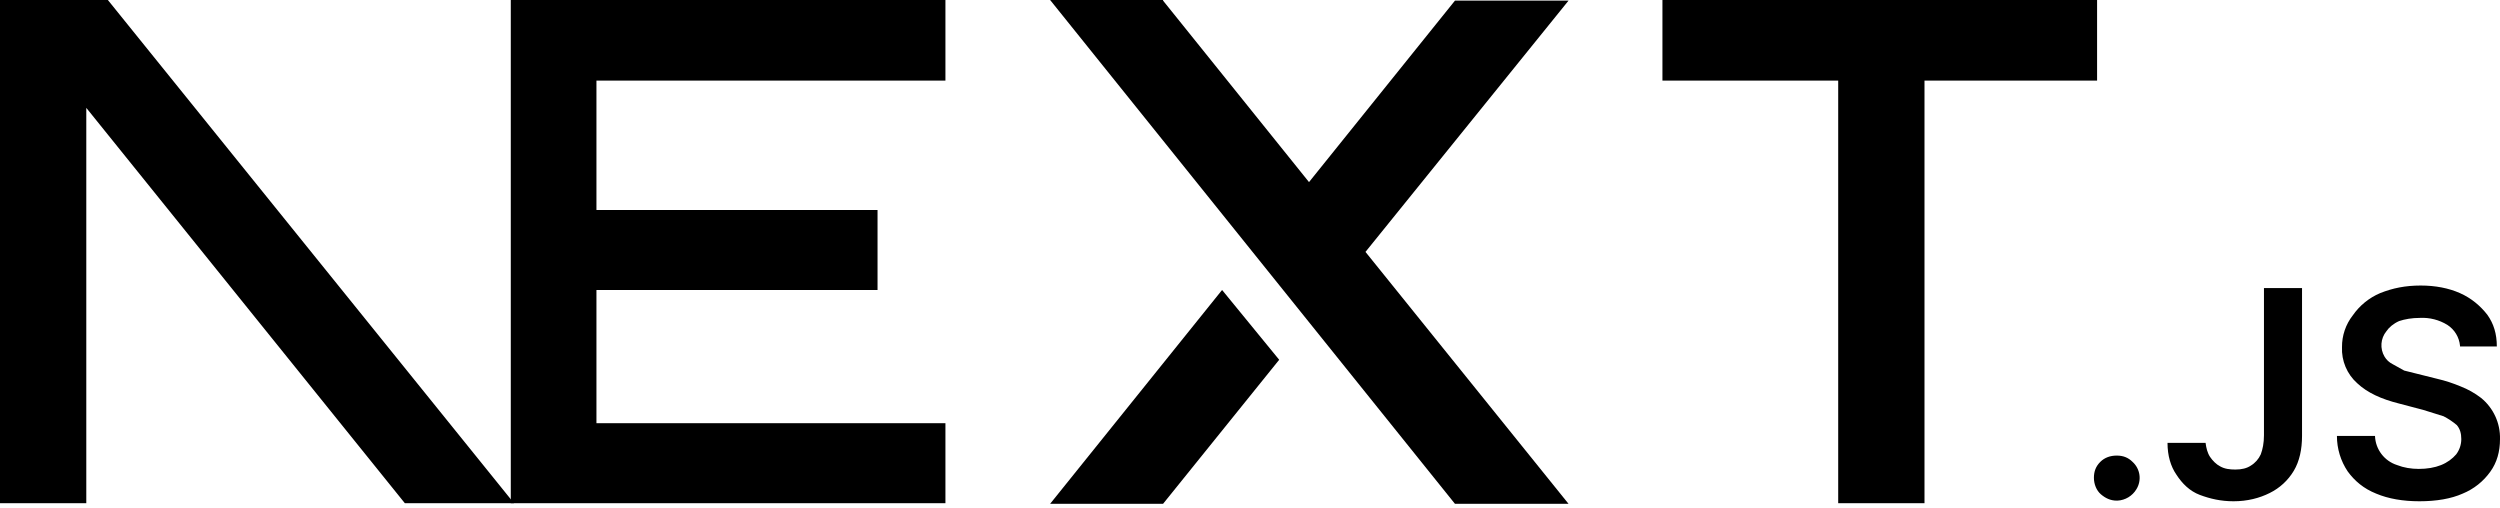
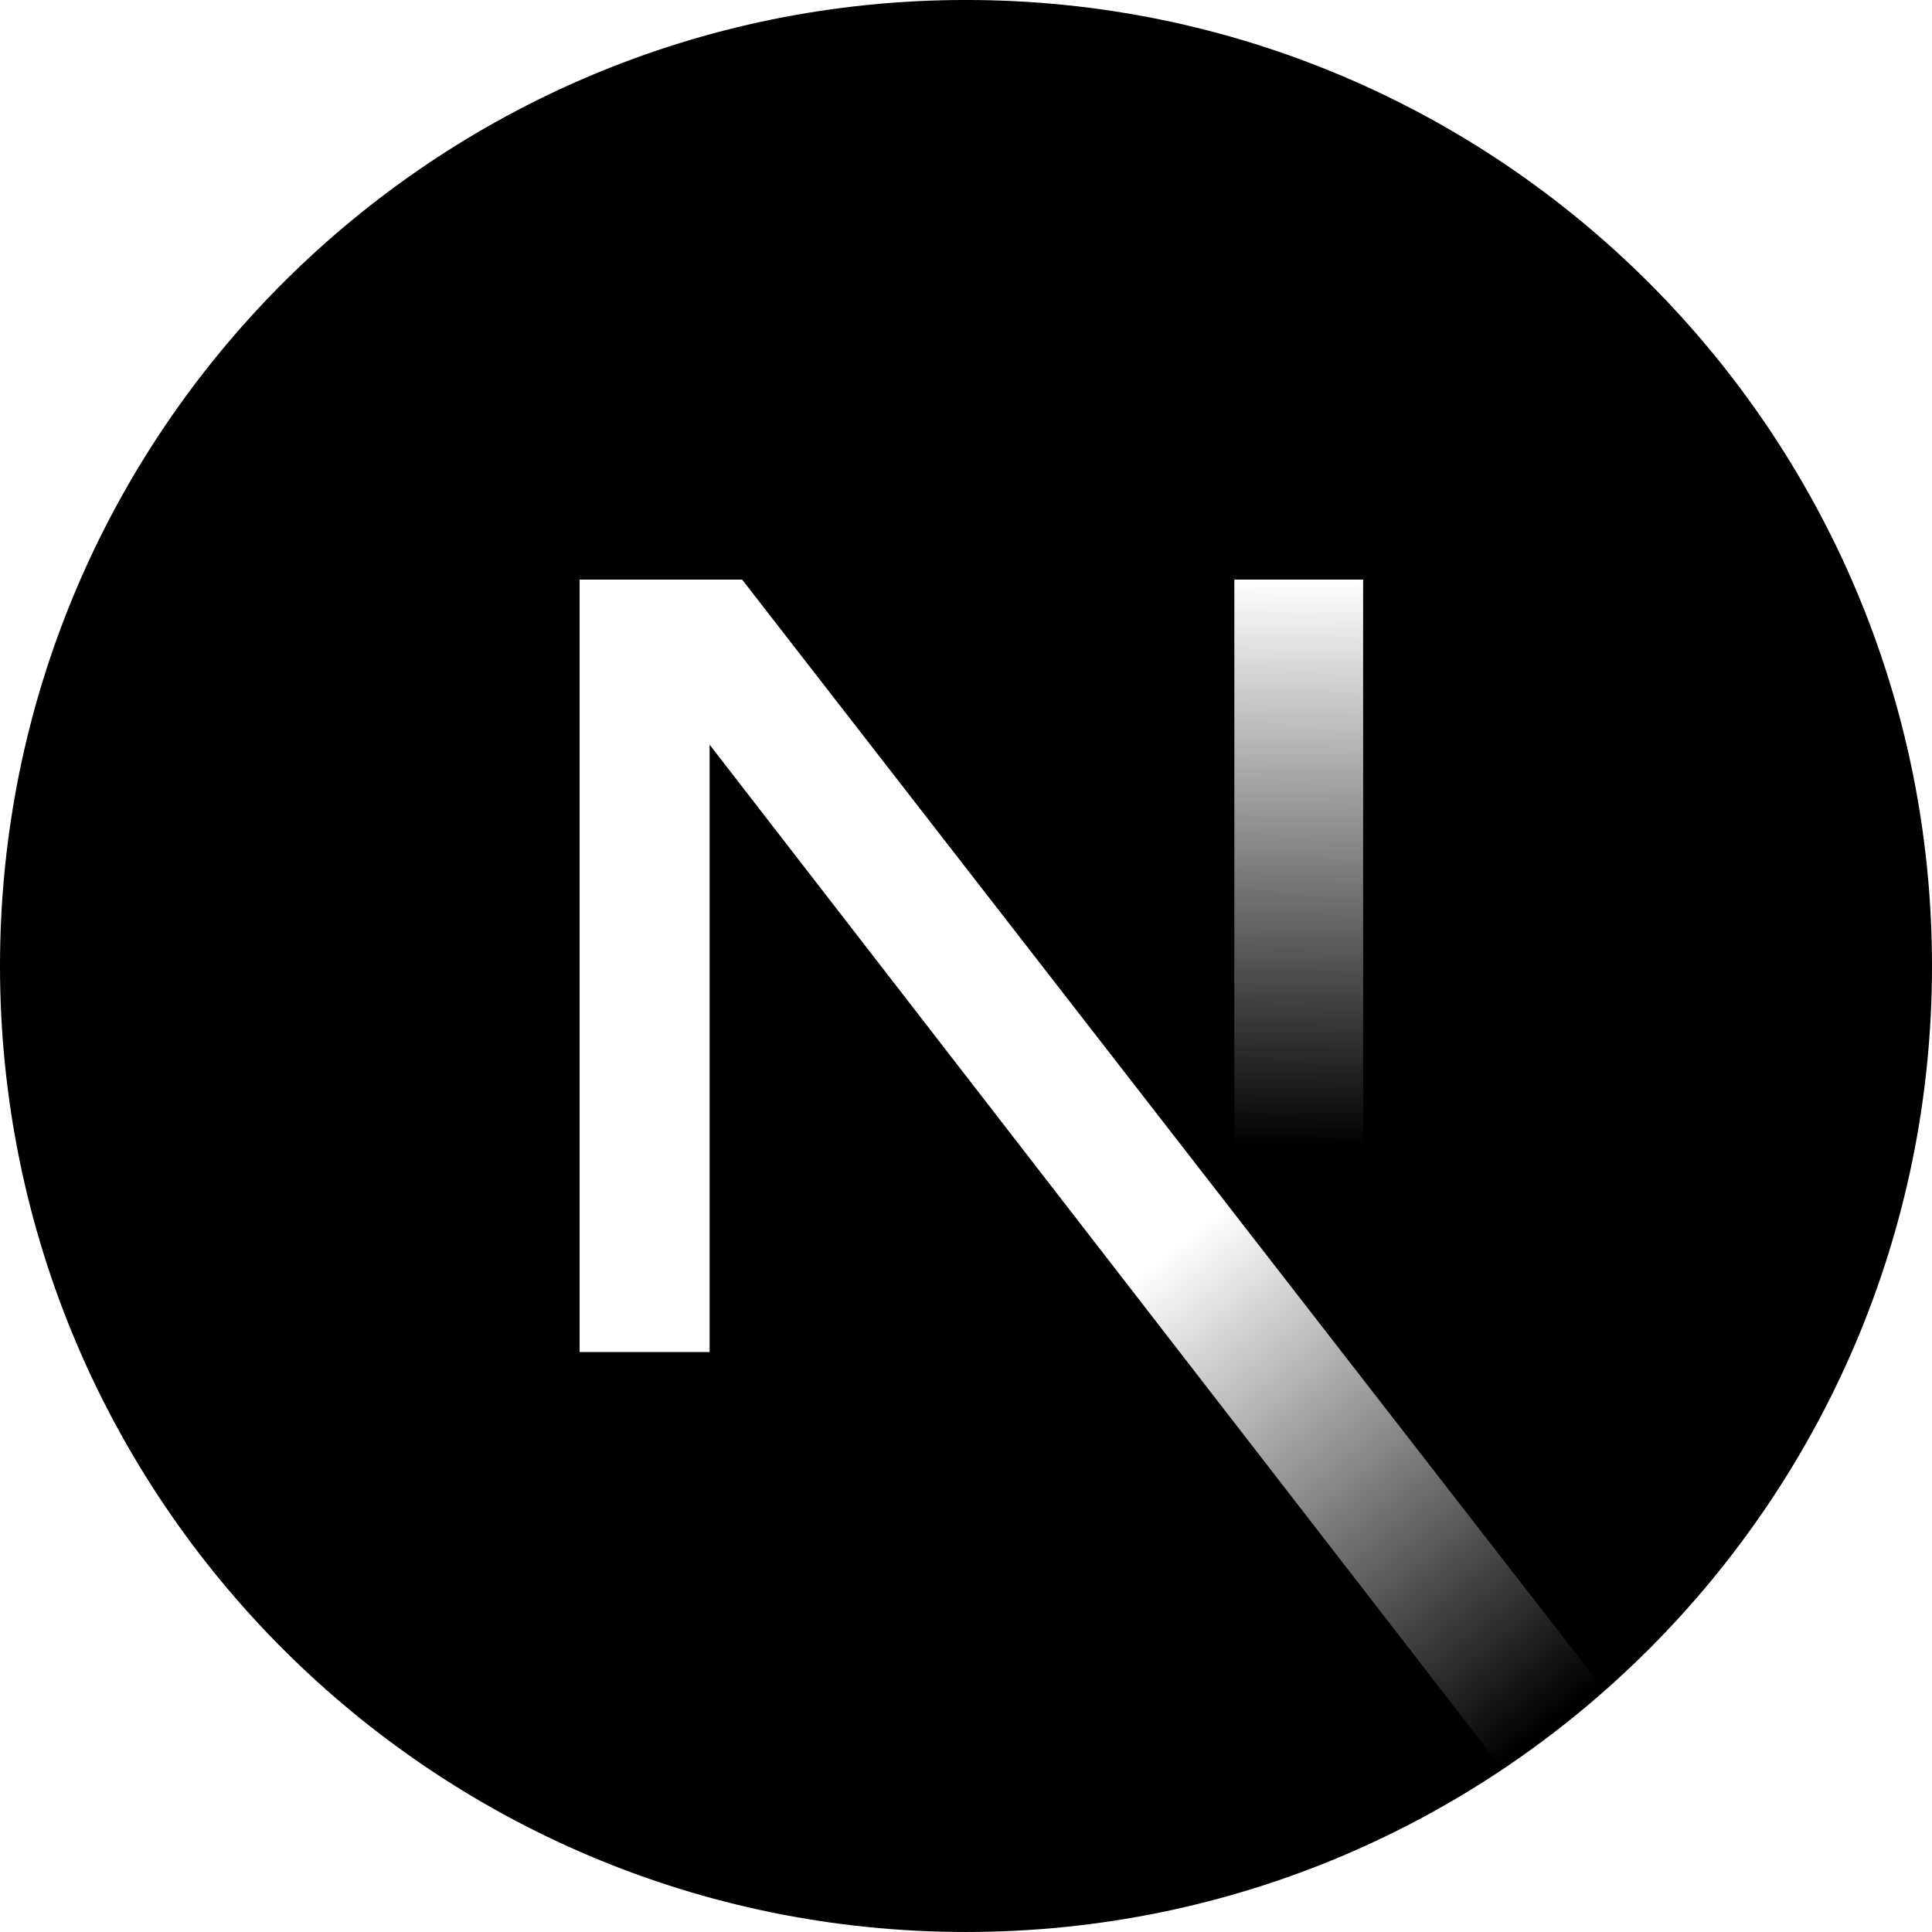
- <svg xmlns="http://www.w3.org/2000/svg" fill="none" viewBox="0 0 394 80">
-   <path fill="#000" d="M262 0h68.5v12.7h-27.2v66.6h-13.6V12.7H262V0ZM149 0v12.7H94v20.4h44.3v12.6H94v21h55v12.6H80.5V0h68.7zm34.3 0h-17.8l63.8 79.4h17.9l-32-39.7 32-39.6h-17.9l-23 28.6-23-28.6zm18.3 56.7-9-11-27.1 33.7h17.8l18.3-22.7z" />
-   <path fill="#000" d="M81 79.3 17 0H0v79.3h13.6V17l50.2 62.3H81Zm252.6-.4c-1 0-1.8-.4-2.5-1s-1.1-1.6-1.1-2.6.3-1.8 1-2.5 1.6-1 2.6-1 1.8.3 2.5 1a3.4 3.4 0 0 1 .6 4.3 3.7 3.7 0 0 1-3 1.8zm23.2-33.5h6v23.3c0 2.1-.4 4-1.3 5.5a9.1 9.1 0 0 1-3.8 3.5c-1.6.8-3.5 1.3-5.7 1.3-2 0-3.7-.4-5.3-1s-2.8-1.8-3.7-3.2c-.9-1.3-1.4-3-1.4-5h6c.1.8.3 1.6.7 2.2s1 1.2 1.6 1.5c.7.4 1.5.5 2.4.5 1 0 1.8-.2 2.4-.6a4 4 0 0 0 1.6-1.8c.3-.8.5-1.8.5-3V45.5zm30.9 9.1a4.4 4.4 0 0 0-2-3.3 7.5 7.5 0 0 0-4.3-1.1c-1.3 0-2.4.2-3.3.5-.9.4-1.6 1-2 1.6a3.5 3.5 0 0 0-.3 4c.3.5.7.9 1.3 1.2l1.8 1 2 .5 3.2.8c1.3.3 2.5.7 3.7 1.2a13 13 0 0 1 3.2 1.8 8.1 8.1 0 0 1 3 6.5c0 2-.5 3.7-1.5 5.1a10 10 0 0 1-4.4 3.5c-1.8.8-4.1 1.2-6.8 1.2-2.6 0-4.9-.4-6.8-1.2-2-.8-3.4-2-4.5-3.5a10 10 0 0 1-1.7-5.6h6a5 5 0 0 0 3.5 4.6c1 .4 2.2.6 3.4.6 1.3 0 2.5-.2 3.5-.6 1-.4 1.8-1 2.4-1.7a4 4 0 0 0 .8-2.4c0-.9-.2-1.6-.7-2.2a11 11 0 0 0-2.1-1.4l-3.2-1-3.8-1c-2.8-.7-5-1.7-6.6-3.2a7.2 7.2 0 0 1-2.4-5.7 8 8 0 0 1 1.7-5 10 10 0 0 1 4.3-3.5c2-.8 4-1.2 6.4-1.2 2.3 0 4.4.4 6.2 1.2 1.8.8 3.2 2 4.3 3.4 1 1.4 1.5 3 1.5 5h-5.8z" />
+ <svg xmlns="http://www.w3.org/2000/svg" width="100" height="100" viewBox="0 0 100 100" fill="none">
+   <path d="M50 99.999C77.614 99.999 100 77.613 100 49.999C100 22.385 77.614 -0.001 50 -0.001C22.386 -0.001 0 22.385 0 49.999C0 77.613 22.386 99.999 50 99.999Z" fill="black" />
+   <path d="M83.06 87.51L38.412 29.999H30V69.982H36.73V38.545L77.777 91.58C79.629 90.34 81.394 88.98 83.06 87.51Z" fill="url(#paint0_linear_790_2962)" />
+   <path d="M70.556 29.999H63.889V69.999H70.556V29.999Z" fill="url(#paint1_linear_790_2962)" />
+   <defs>
+     <linearGradient id="paint0_linear_790_2962" x1="60.556" y1="64.721" x2="80.278" y2="89.166" gradientUnits="userSpaceOnUse">
+       <stop stop-color="white" />
+       <stop offset="1" stop-color="white" stop-opacity="0" />
+     </linearGradient>
+     <linearGradient id="paint1_linear_790_2962" x1="67.222" y1="29.999" x2="67.111" y2="59.374" gradientUnits="userSpaceOnUse">
+       <stop stop-color="white" />
+       <stop offset="1" stop-color="white" stop-opacity="0" />
+     </linearGradient>
+   </defs>
</svg>
